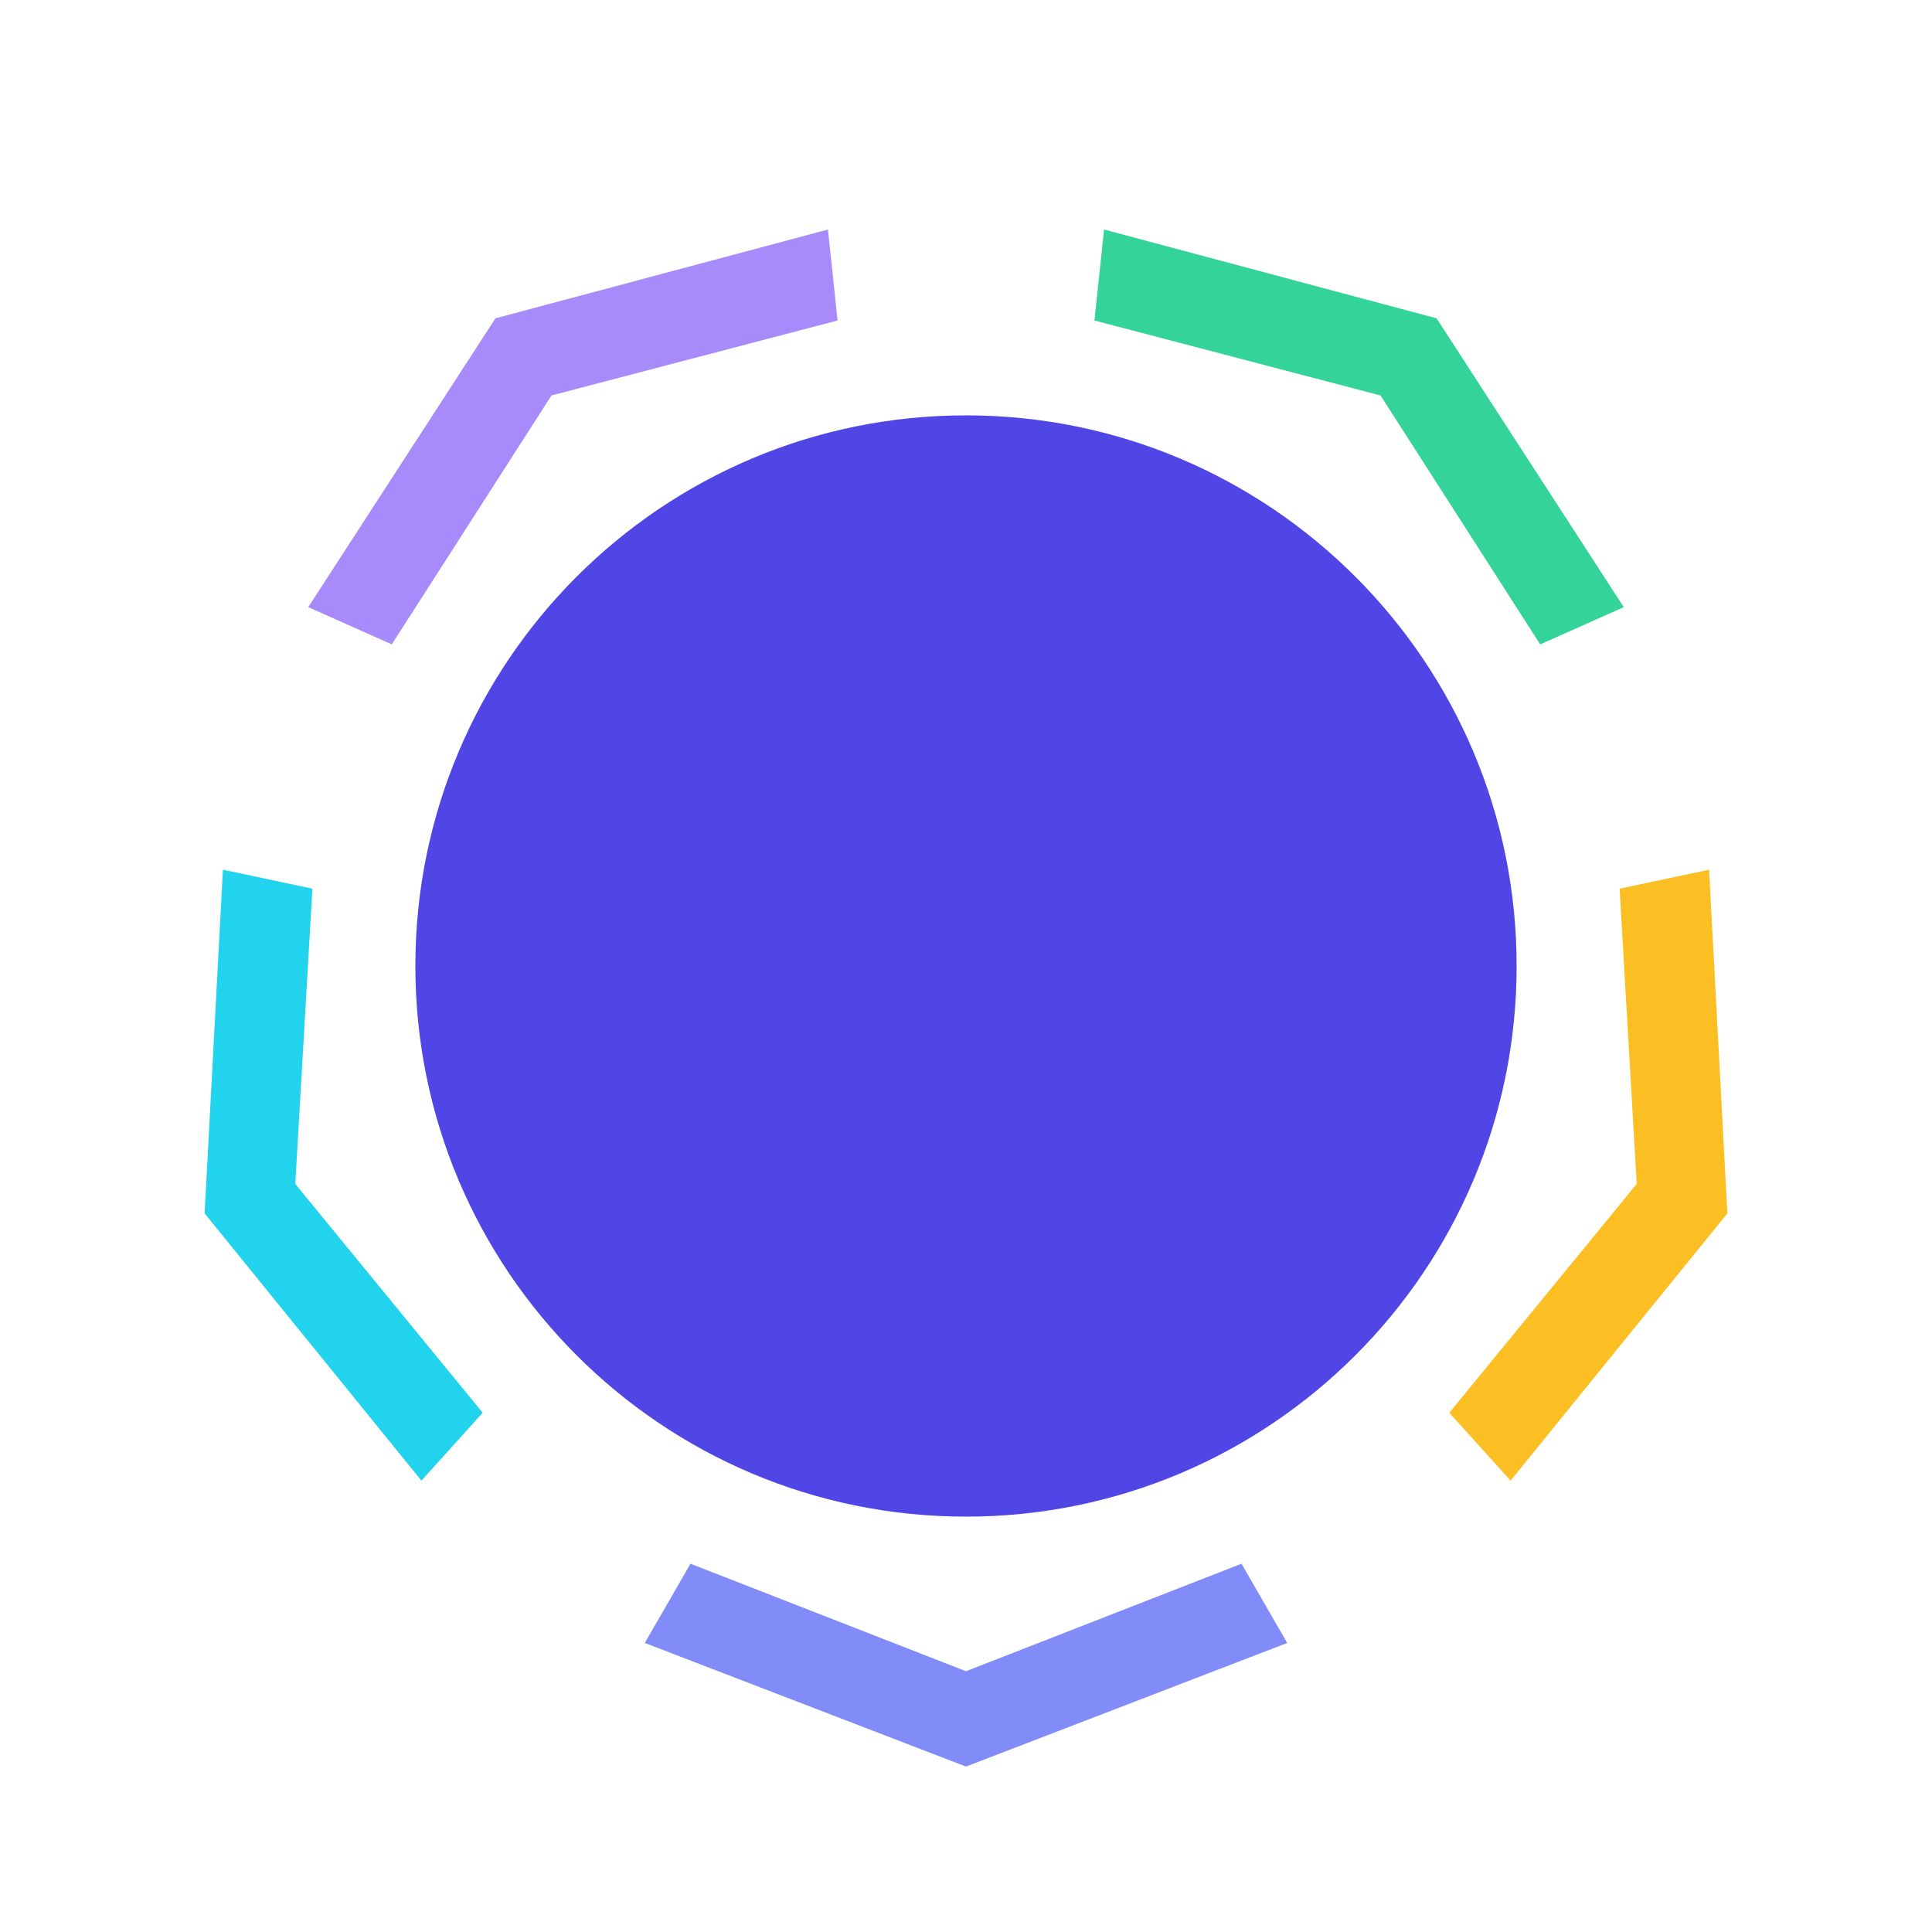
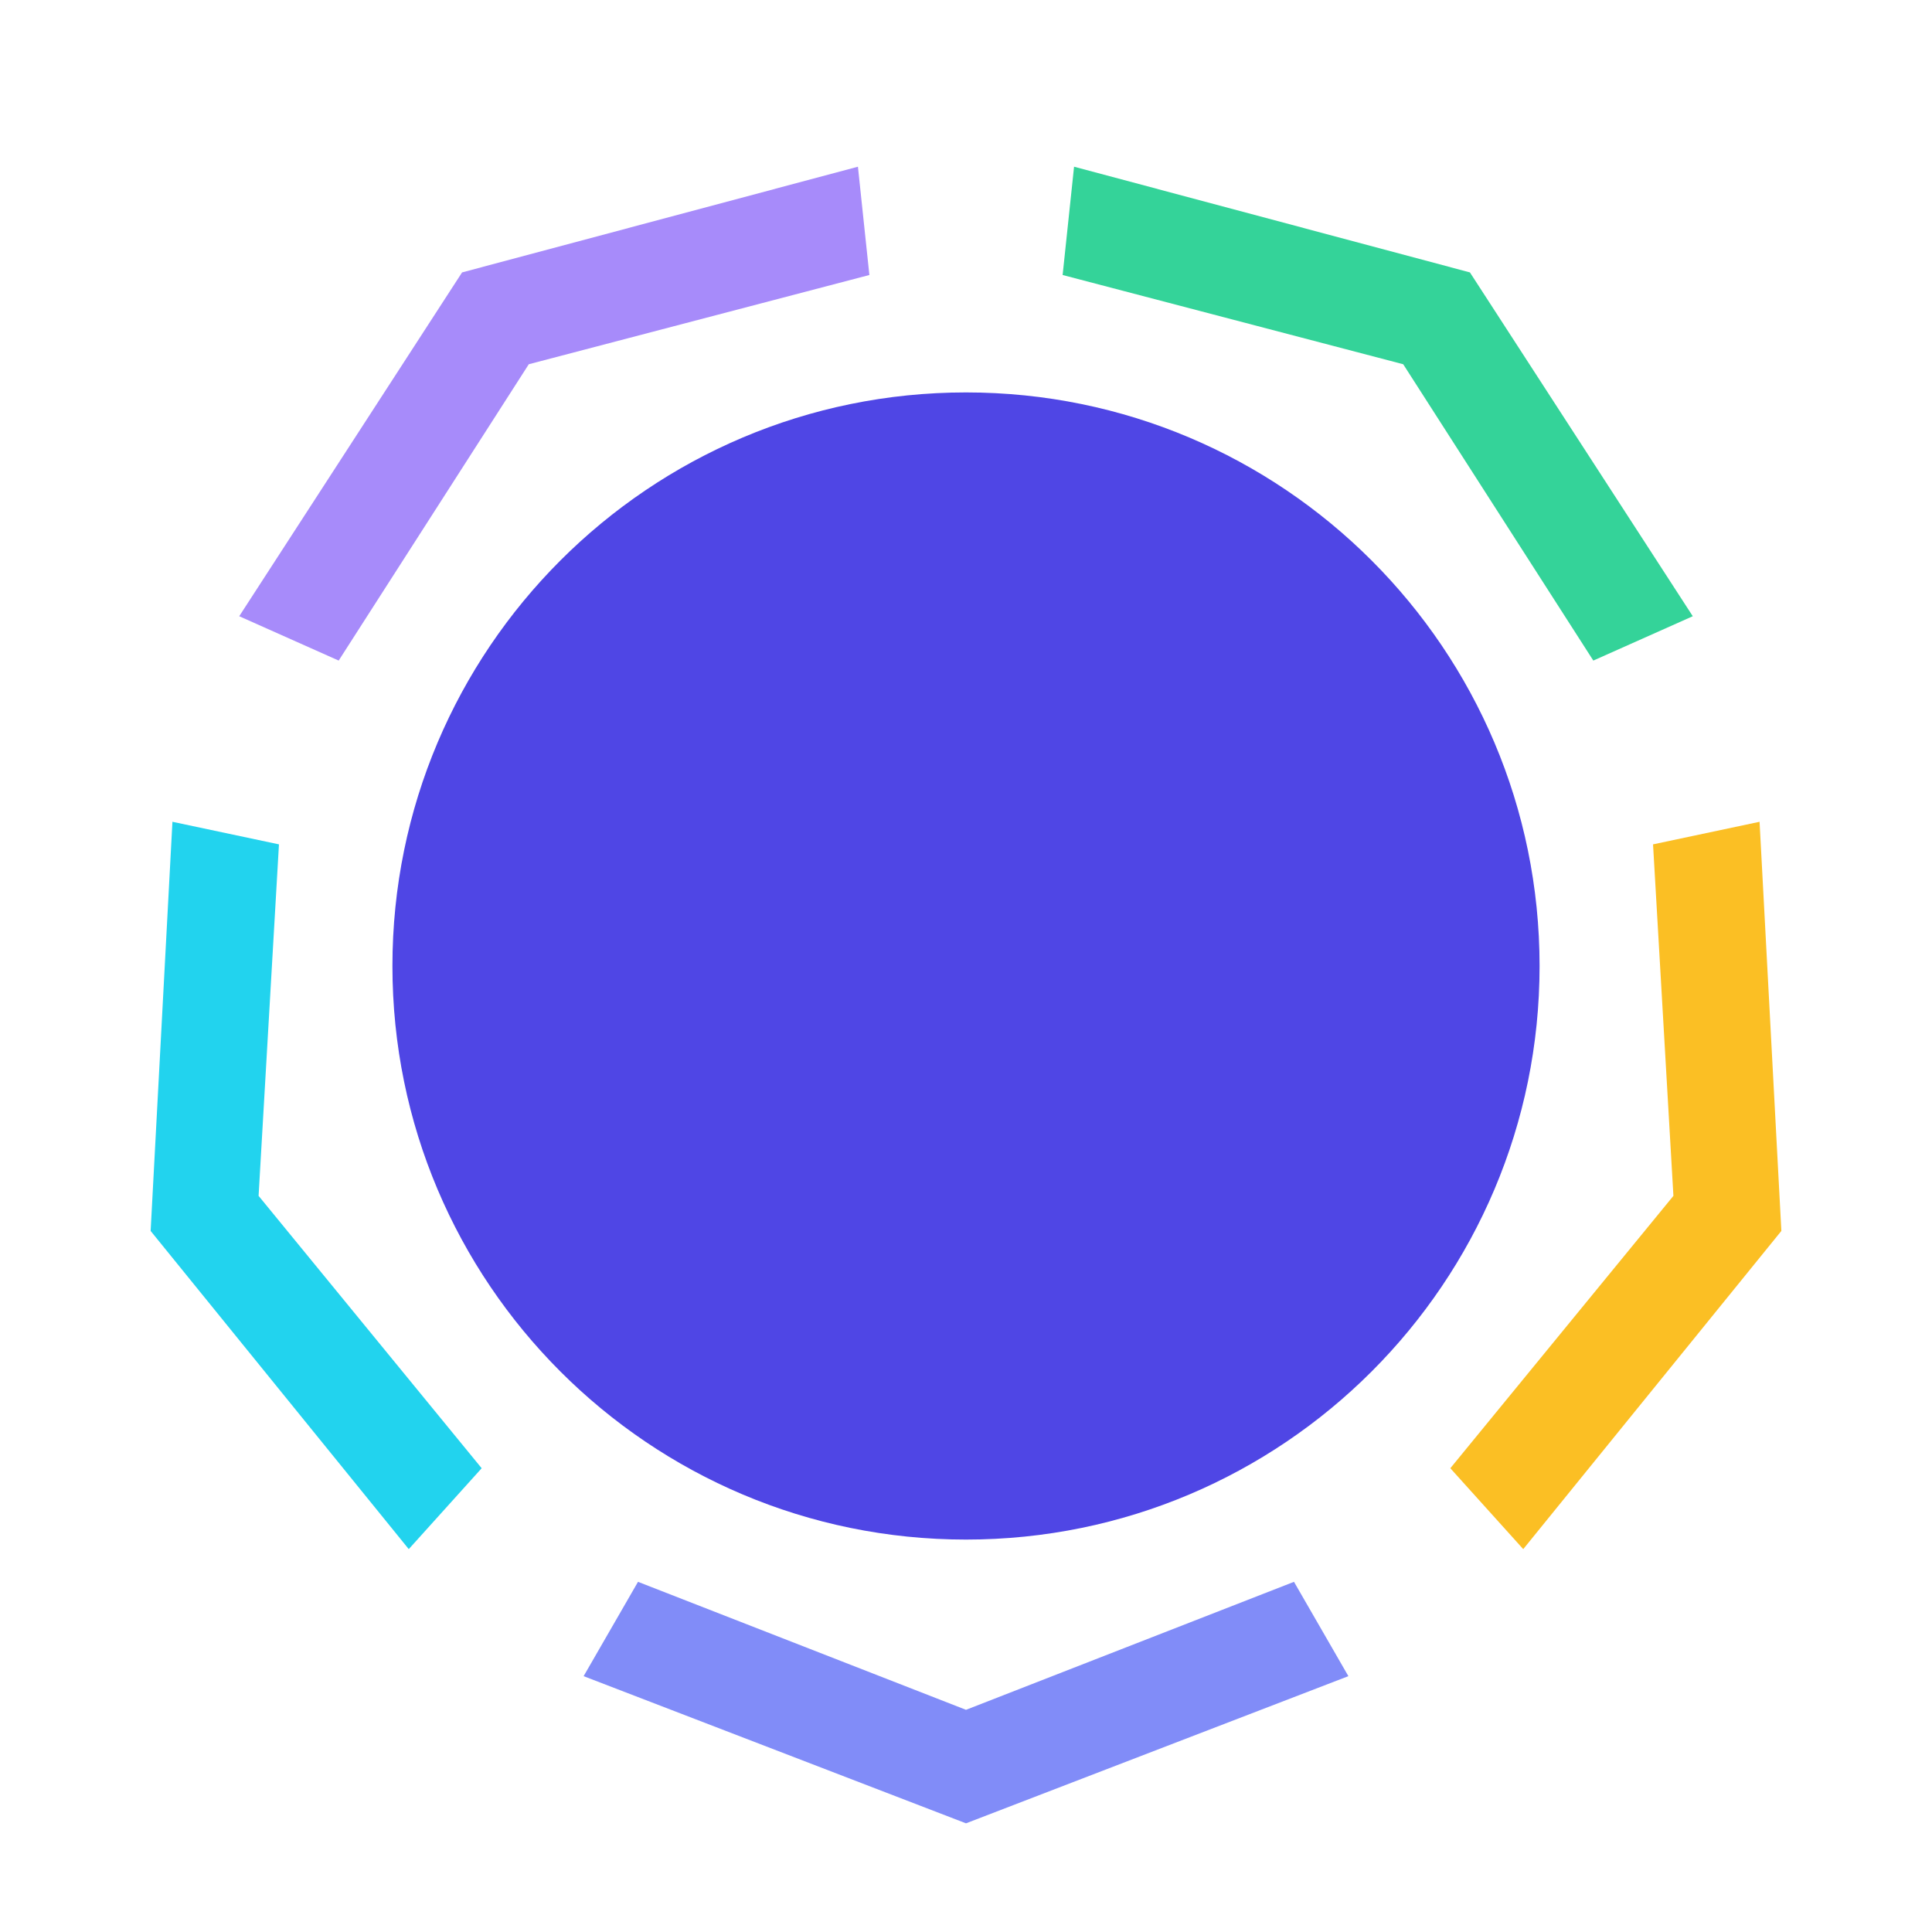
<svg xmlns="http://www.w3.org/2000/svg" width="512" height="512" viewBox="0 0 32 32">
  <defs>
    <path id="pleat" d="M26.865 24L16 28.24L5.135 24l-1.802 3.125L16 32l12.667-4.875z" />
    <path id="orb" d="M16 0C9.005 0 3.333 5.672 3.333 12.667S9.005 25.334 16 25.334s12.667-5.672 12.667-12.667S22.995 0 16 0" />
  </defs>
-   <g transform="translate(16, 16) scale(0.72) translate(-16, -12.667)">
+   <g transform="translate(16, 16) scale(0.75) translate(-16, -12.667)">
    <use href="#orb" fill="#4f46e5" />
  </g>
-   <g transform="rotate(0, 16, 16) translate(16, 25.9) scale(0.42) translate(-16, -24)">
+   <g transform="rotate(0, 16, 16) translate(16, 26.2) scale(0.5) translate(-16, -24)">
    <use href="#pleat" fill="#818cf8" />
  </g>
-   <g transform="rotate(72, 16, 16) translate(16, 25.9) scale(0.42) translate(-16, -24)">
+   <g transform="rotate(72, 16, 16) translate(16, 26.2) scale(0.5) translate(-16, -24)">
    <use href="#pleat" fill="#22d3ee" />
  </g>
-   <g transform="rotate(144, 16, 16) translate(16, 25.9) scale(0.42) translate(-16, -24)">
+   <g transform="rotate(144, 16, 16) translate(16, 26.2) scale(0.5) translate(-16, -24)">
    <use href="#pleat" fill="#a78bfa" />
  </g>
-   <g transform="rotate(216, 16, 16) translate(16, 25.9) scale(0.42) translate(-16, -24)">
+   <g transform="rotate(216, 16, 16) translate(16, 26.2) scale(0.5) translate(-16, -24)">
    <use href="#pleat" fill="#34d399" />
  </g>
-   <g transform="rotate(288, 16, 16) translate(16, 25.9) scale(0.42) translate(-16, -24)">
+   <g transform="rotate(288, 16, 16) translate(16, 26.2) scale(0.5) translate(-16, -24)">
    <use href="#pleat" fill="#fbbf24" />
  </g>
</svg>
